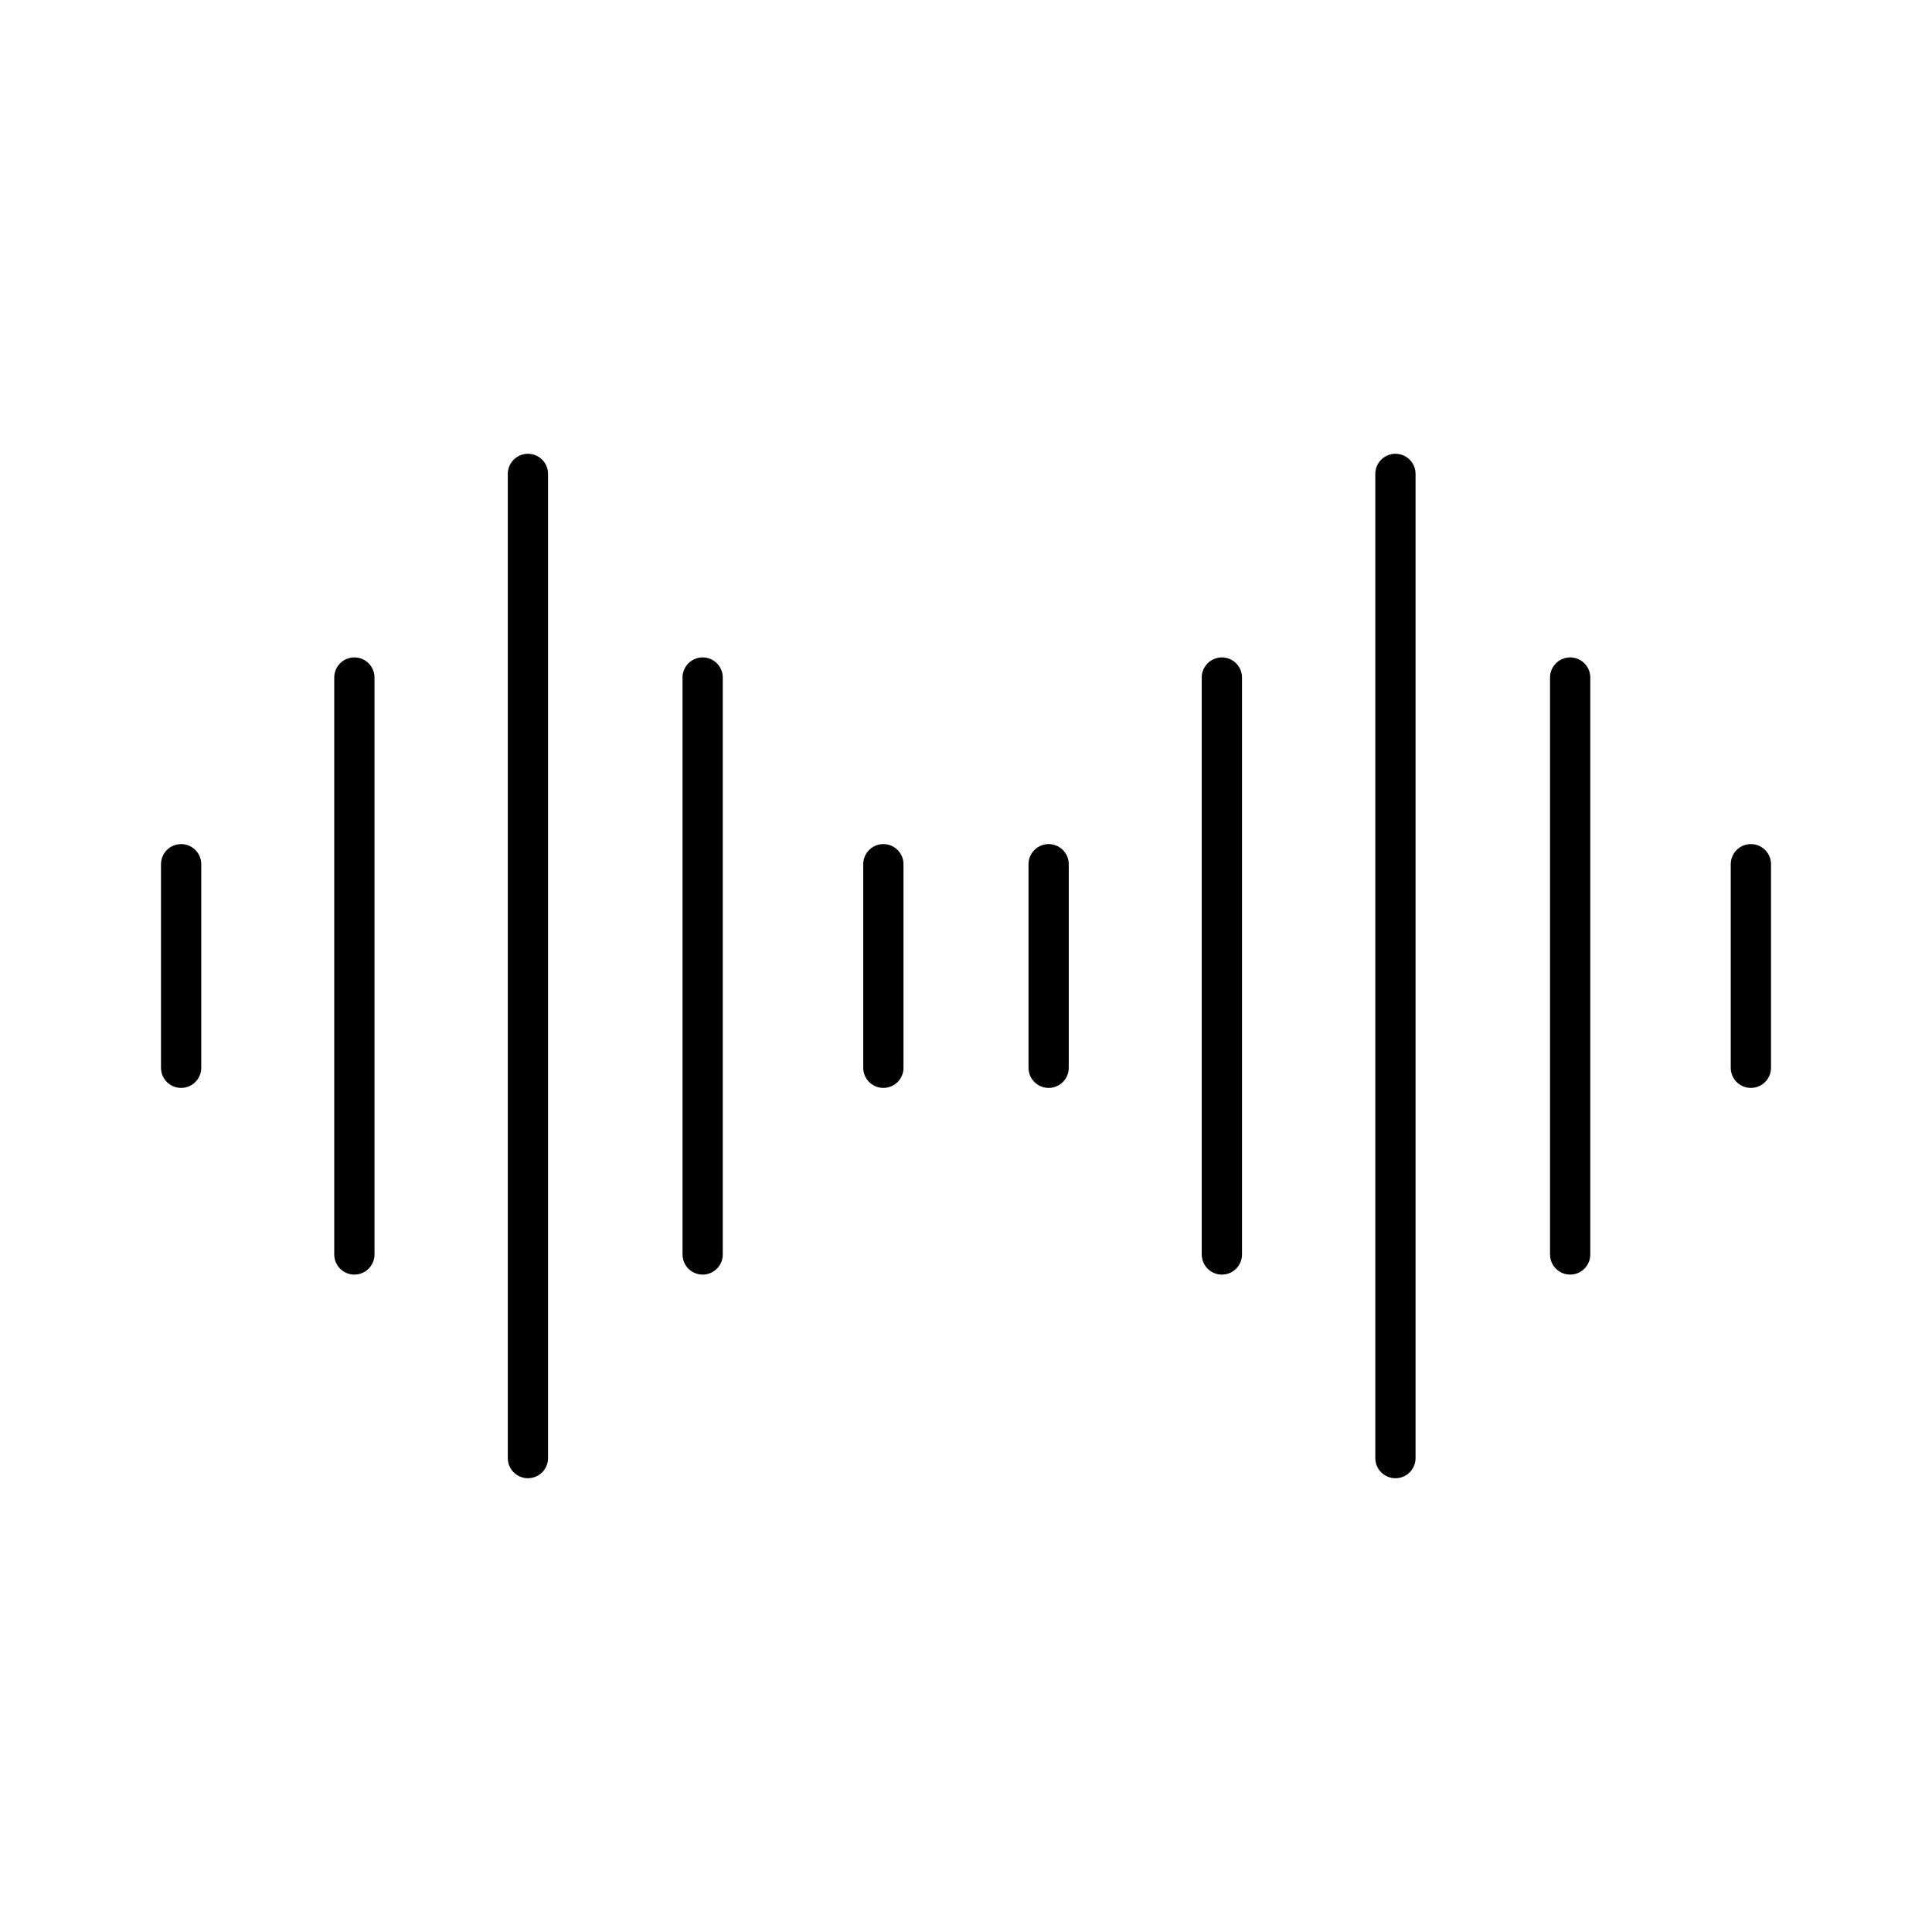
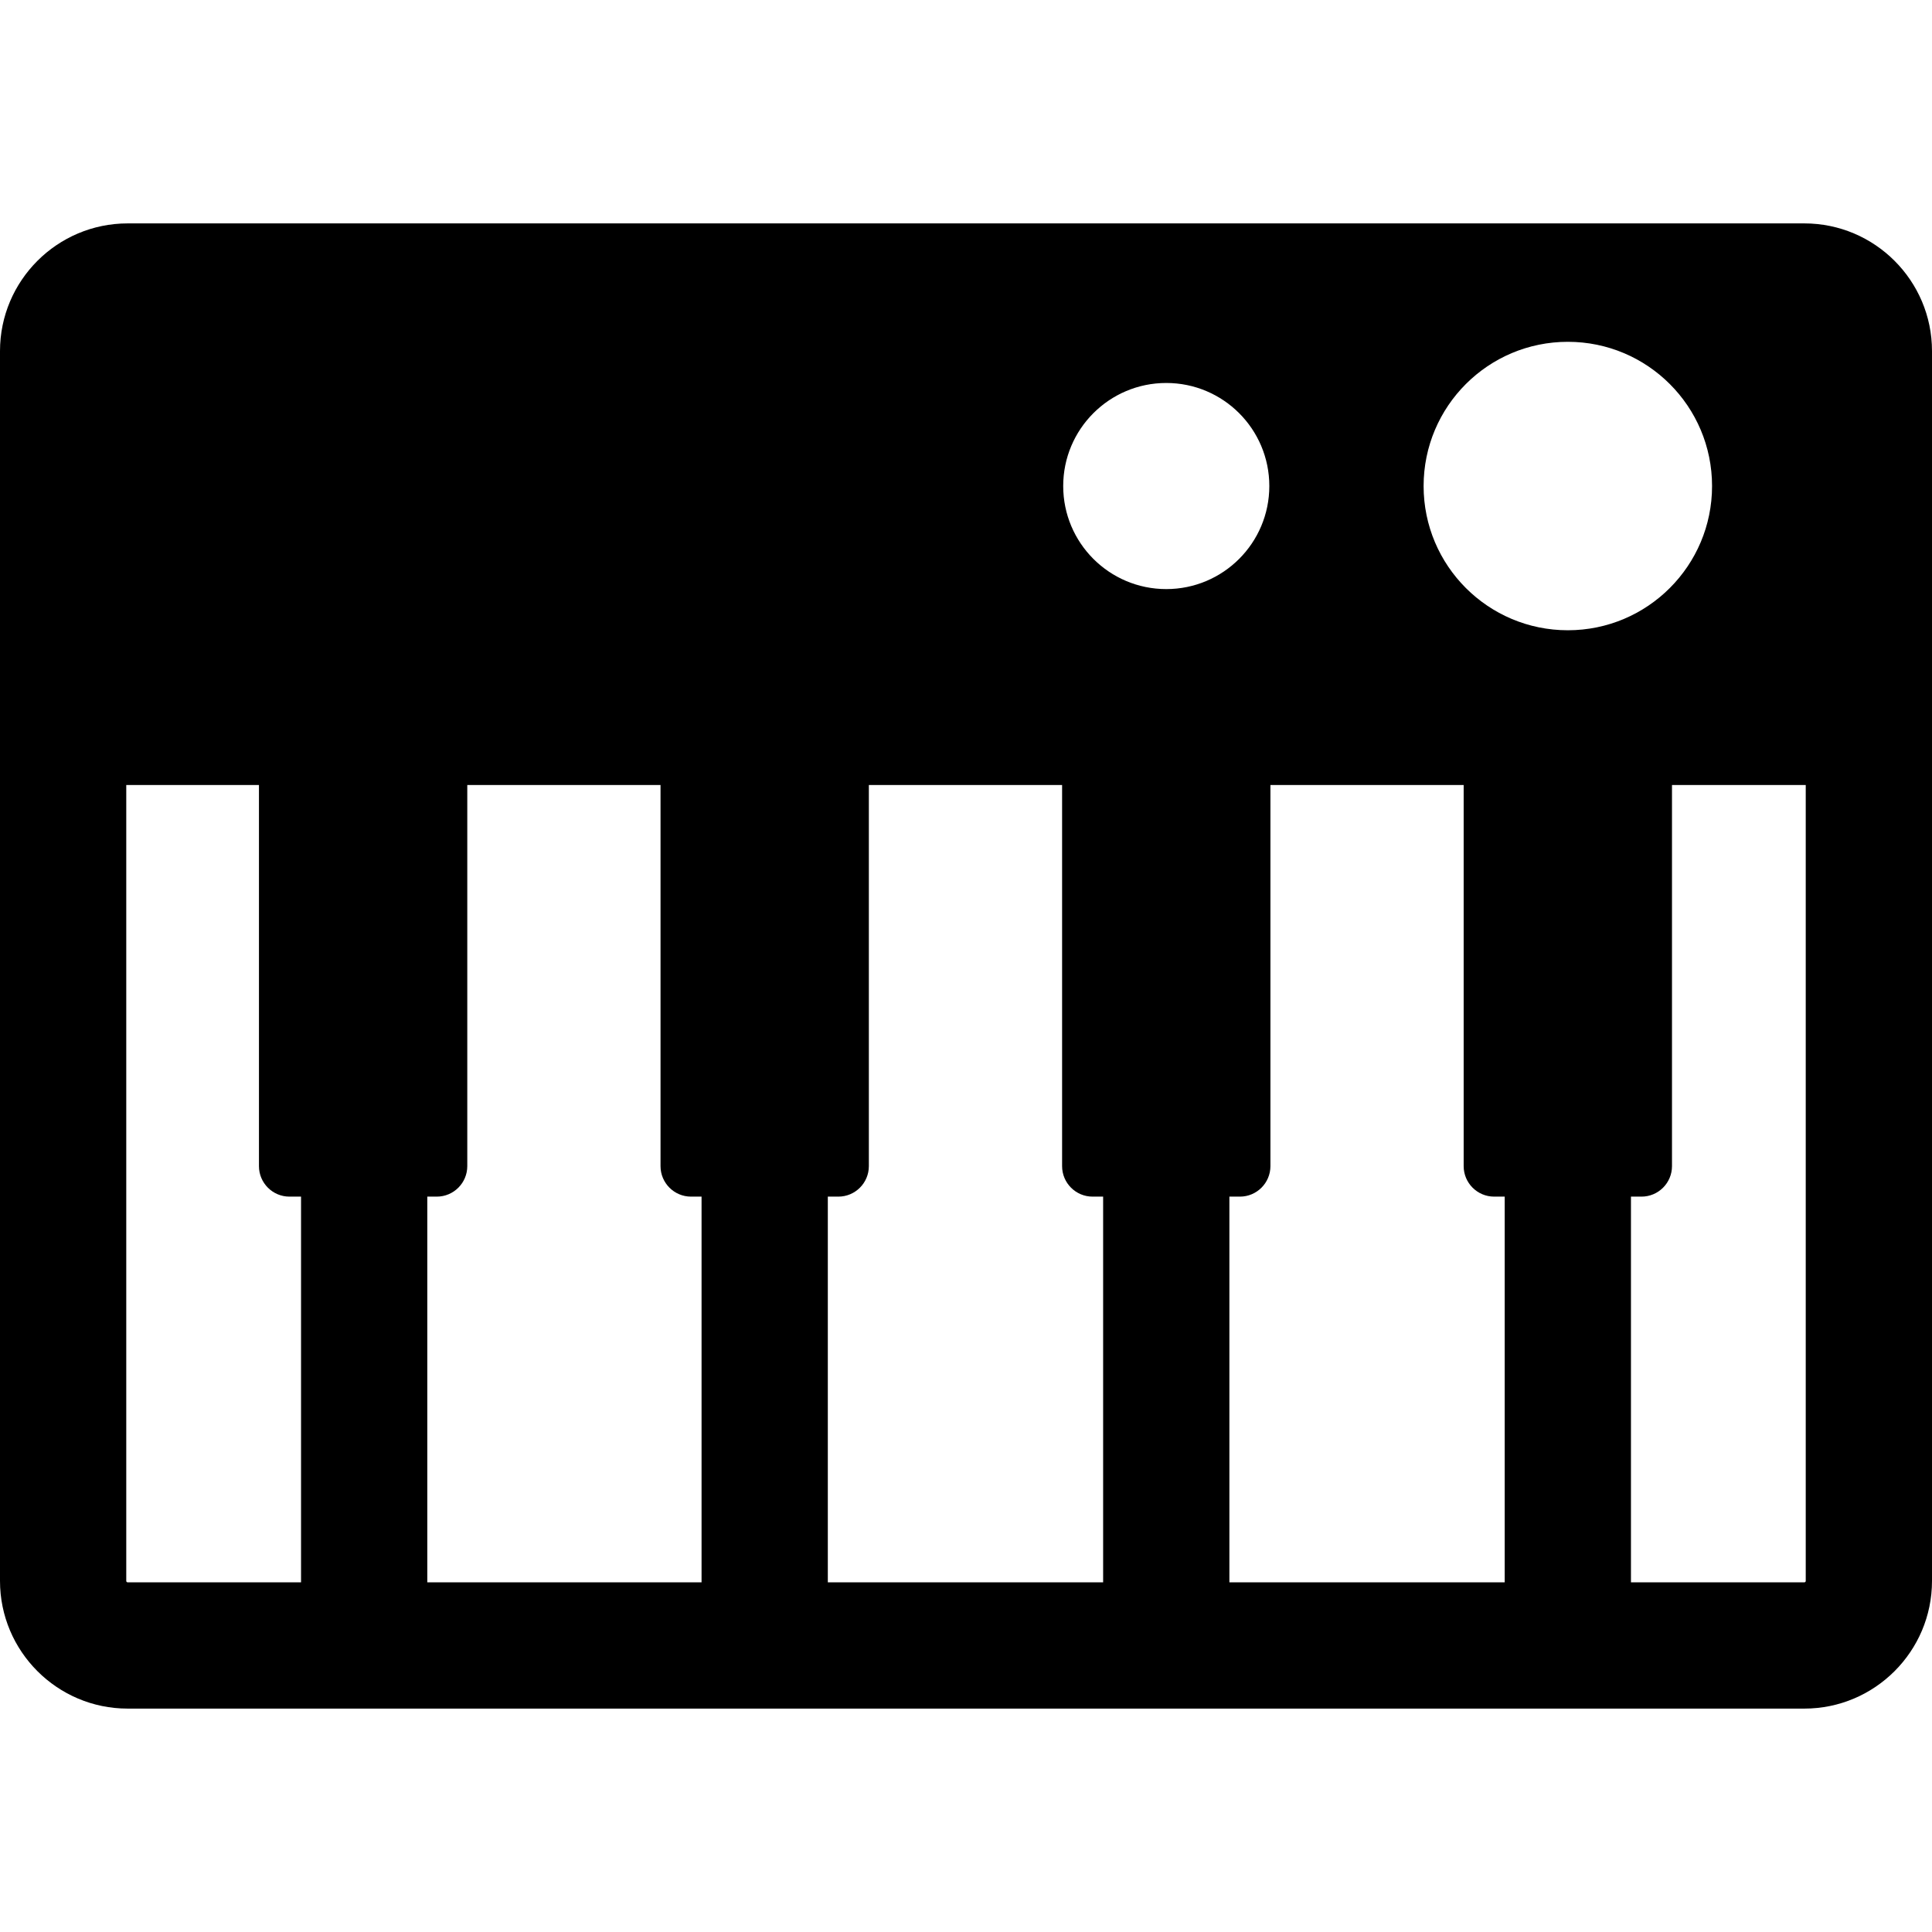
- <svg xmlns="http://www.w3.org/2000/svg" width="800px" height="800px" viewBox="0 0 48 48" id="b">
-   <defs>
-     <style>.o{fill:none;stroke:#000000;stroke-linecap:round;stroke-linejoin:round;}</style>
-   </defs>
-   <g id="c">
-     <line id="d" class="o" x1="13.116" y1="11.774" x2="13.116" y2="36.226" />
-     <line id="e" class="o" x1="8.804" y1="16.833" x2="8.804" y2="31.167" />
-     <line id="f" class="o" x1="4.5" y1="21.471" x2="4.5" y2="26.529" />
-     <line id="g" class="o" x1="17.457" y1="16.833" x2="17.457" y2="31.167" />
-     <line id="h" class="o" x1="21.947" y1="21.471" x2="21.947" y2="26.529" />
-   </g>
-   <g id="i">
-     <line id="j" class="o" x1="34.669" y1="11.774" x2="34.669" y2="36.226" />
-     <line id="k" class="o" x1="30.357" y1="16.833" x2="30.357" y2="31.167" />
-     <line id="l" class="o" x1="26.053" y1="21.471" x2="26.053" y2="26.529" />
-     <line id="m" class="o" x1="39.01" y1="16.833" x2="39.01" y2="31.167" />
-     <line id="n" class="o" x1="43.5" y1="21.471" x2="43.5" y2="26.529" />
+ <svg xmlns="http://www.w3.org/2000/svg" fill="#000000" height="800px" width="800px" version="1.1" id="Layer_1" viewBox="0 0 511.999 511.999" xml:space="preserve">
+   <g>
+     <g>
+       <path d="M478.168,59.203H33.831C15.176,59.203,0,74.379,0,93.034v325.931c0,18.655,15.176,33.831,33.831,33.831h444.337    c18.655,0,33.831-15.176,33.831-33.831V93.034C512,74.379,496.823,59.203,478.168,59.203z M79.779,419.336H33.831    c-0.205,0-0.371-0.166-0.371-0.371V208.04h35.166v100.992c0,4.466,3.62,8.086,8.086,8.086h3.067V419.336z M185.921,419.336    h-72.682V317.118h2.509c4.466,0,8.086-3.62,8.086-8.086V208.04h51.212v100.992c0,4.466,3.62,8.086,8.086,8.086h2.788V419.336z     M292.341,419.336H219.38V317.118h2.788c4.466,0,8.086-3.62,8.086-8.086V208.04h51.212v100.992c0,4.466,3.62,8.086,8.086,8.086    h2.788V419.336z M281.76,128.804c0-15.082,12.227-27.311,27.311-27.311c15.084,0,27.311,12.227,27.311,27.311    c0,15.084-12.227,27.31-27.311,27.31C293.987,156.114,281.76,143.887,281.76,128.804z M398.76,419.336H325.8V317.118h2.788    c4.466,0,8.086-3.62,8.086-8.086V208.04h51.212v100.992c0,4.466,3.62,8.086,8.086,8.086h2.788V419.336z M377.27,128.804    c0-21.109,17.112-38.221,38.221-38.221s38.221,17.111,38.221,38.221c0,21.109-17.112,38.221-38.221,38.221    C394.382,167.024,377.27,149.913,377.27,128.804z M478.169,419.336H432.22V317.118h2.788c4.466,0,8.086-3.62,8.086-8.086V208.04    h35.445v210.925h0.001C478.54,419.17,478.374,419.336,478.169,419.336z" />
+     </g>
  </g>
</svg>
